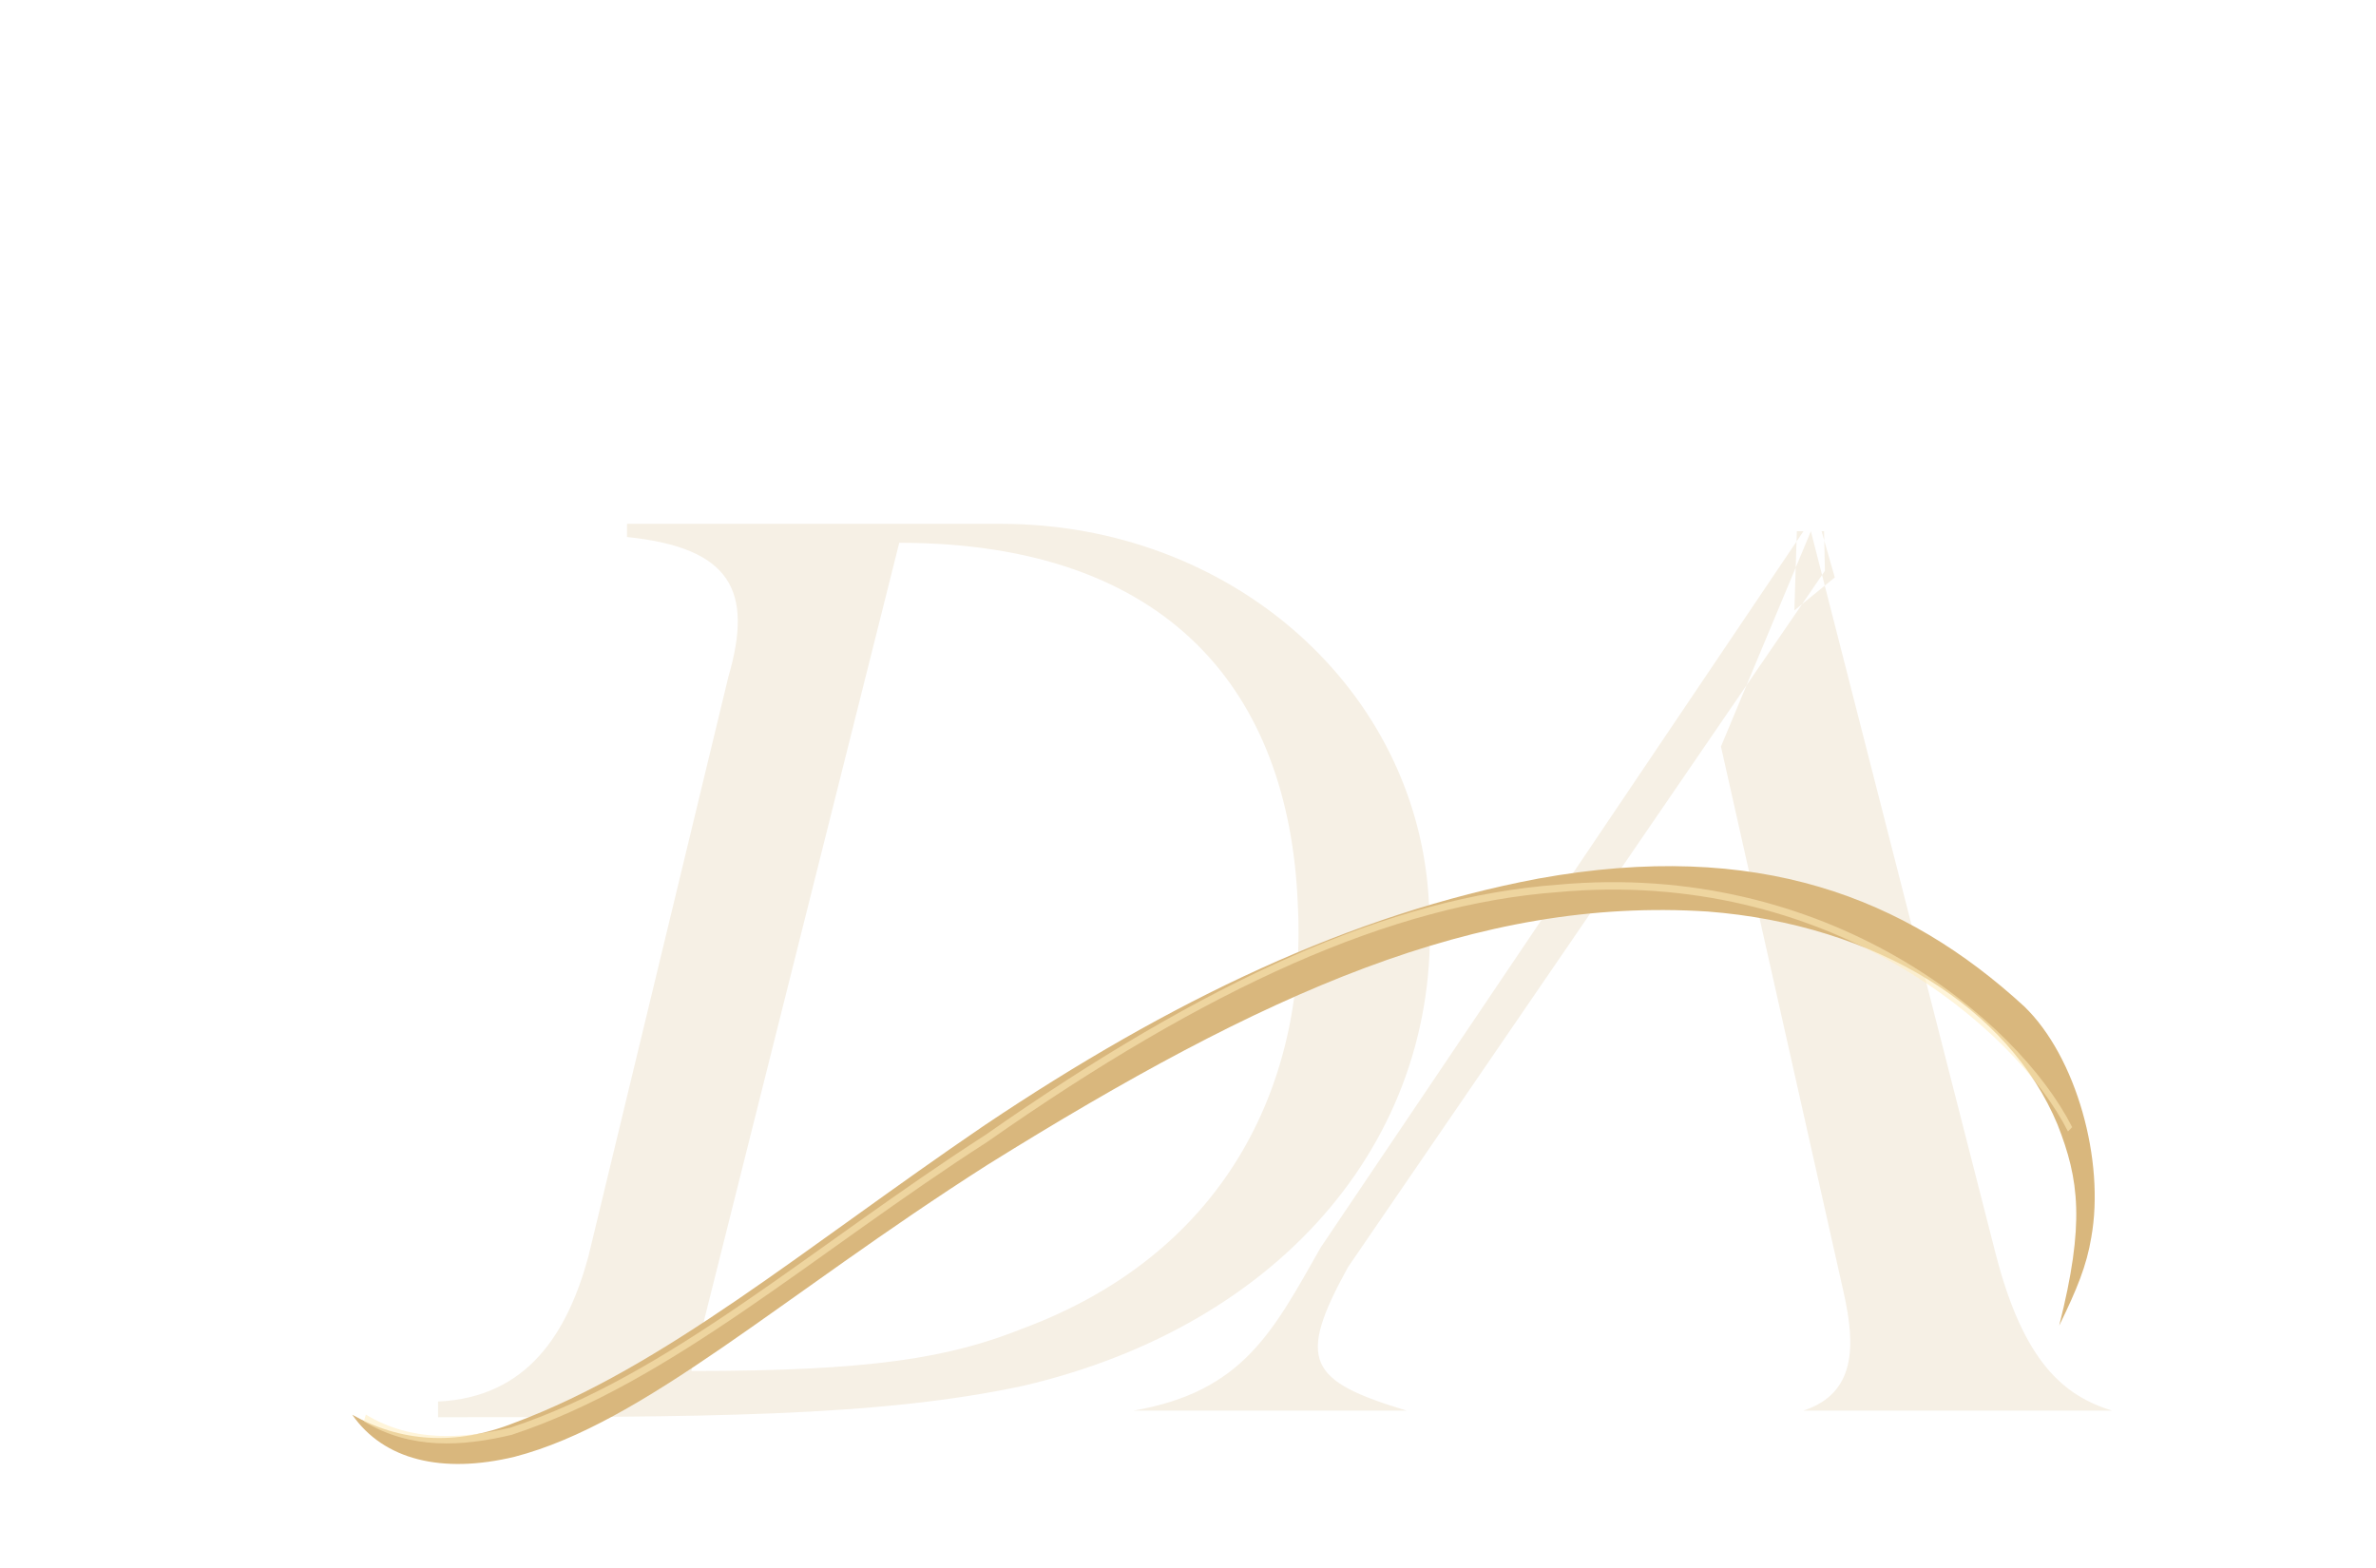
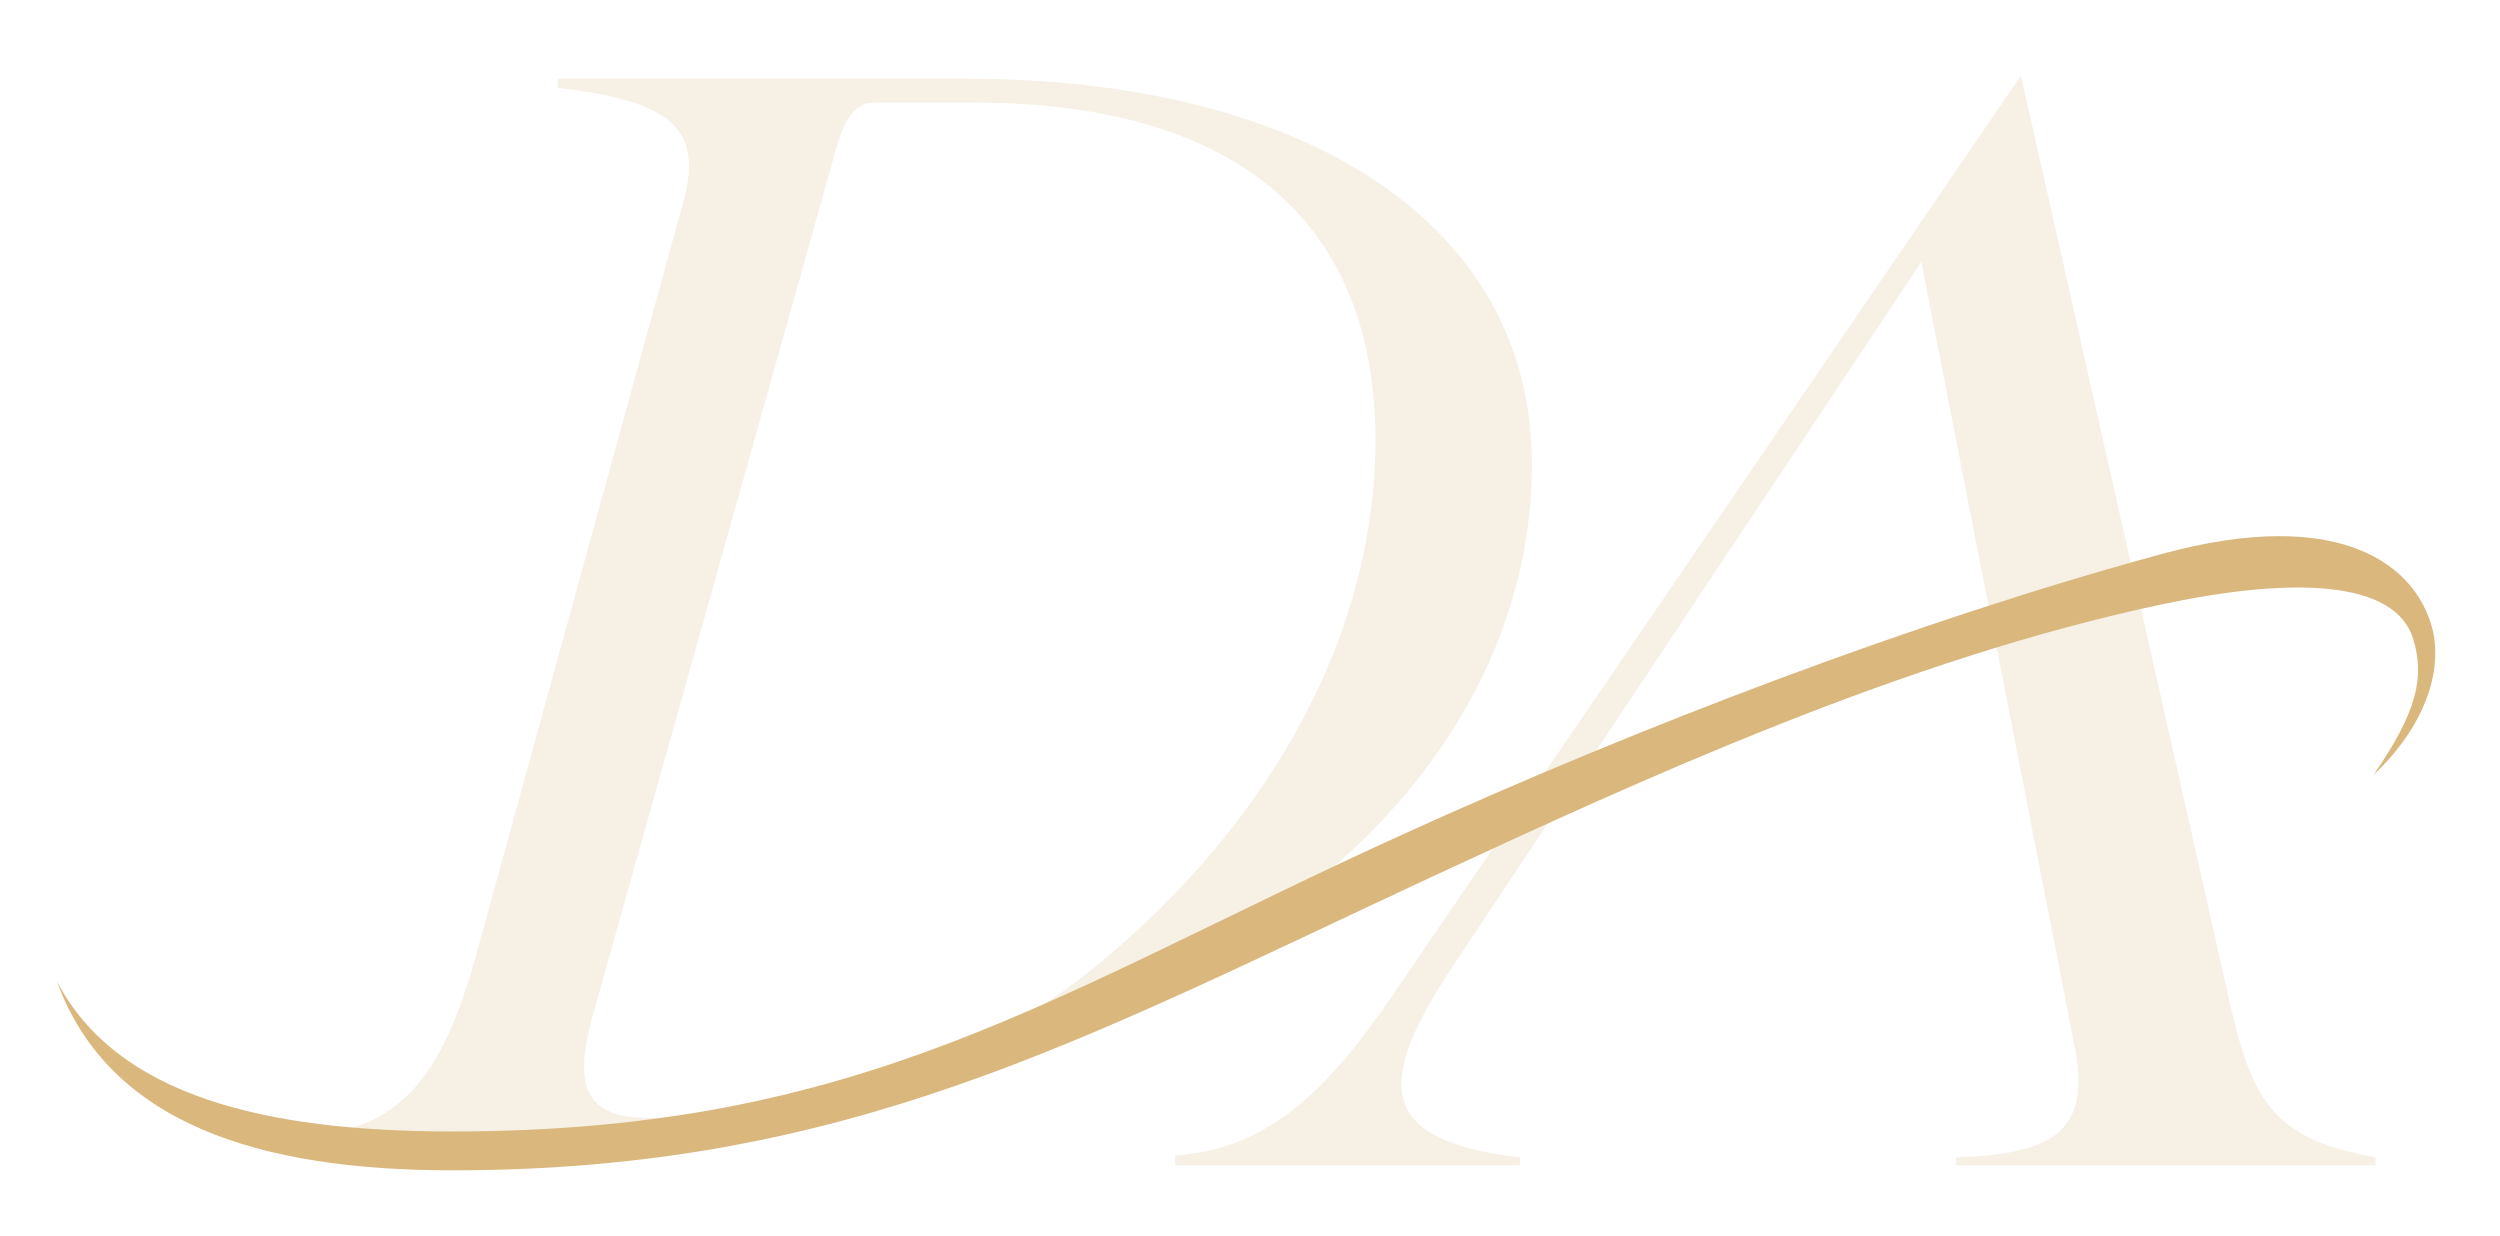
- <svg xmlns="http://www.w3.org/2000/svg" viewBox="0 0 288 190" role="img" aria-label="DA · Deborah Anastasio">
-   <path d="M 76 63.5 L 121.3 63.5 C 149.2 63.5 171.9 83.5 173.2 109.4 C 175.1 137.4 155.7 160.6 124 168 C 106.3 171.8 85 171.8 53.1 171.8 L 53.1 169.9 C 64 169.4 68.8 161.5 71.3 152.4 L 88.3 82 C 91.3 71.7 88.7 66.4 76 65.1 Z M 109 65.8 L 83.8 166.2 C 105.8 166.2 115.1 164.6 124.1 161 C 149.2 151.6 158.5 130.5 157.3 109.4 C 156.2 84 141.8 65.8 109 65.8 Z" fill="#F6F0E5" fill-rule="evenodd" />
-   <path d="M 137.4 171 C 150.7 168.7 154.3 161.4 160.1 151.2 L 218.6 64.4 L 221.1 64.4 L 221.2 69.2 L 163.4 153.6 C 157.1 165 158.6 167.4 170.5 171 Z M 219.5 64.4 L 241.9 152 C 245.3 165.2 250.2 169.2 256 171 L 218.6 171 C 225 168.9 224.9 163.1 223.5 156.8 L 208.6 90.5 Z M 217.8 64.4 L 220.8 64.4 L 222.4 70 L 217.5 74 Z" fill="#F6F0E5" fill-rule="evenodd" />
-   <g transform="translate(6 0) scale(.695 1)">
-     <path d="M 52.8 171.5 C 61.2 174.8 70.8 175.3 81 172.5 C 107.3 165.7 131.4 151.4 163.1 136.4 C 195.5 121.3 226.9 110.8 259.7 106.5 C 297.9 101.7 323.7 108.8 344.4 122 C 353.5 128.1 358.5 140.7 356.1 150 C 355.3 153.4 353.6 156.3 350.5 160.7 C 355 148.3 354 143 350.2 136.3 C 341.8 122.3 318.8 112.1 289.2 110.5 C 248.9 108.7 211.9 120.3 163.6 141.2 C 127.5 157.2 103.8 172.5 81.1 176.6 C 68.5 178.7 58.3 177 52.8 171.5 Z" fill="#D9B77D" />
-     <path d="M 55 171.9 C 63.1 175.3 72 174.9 80.5 173.5 C 108.4 167.1 133 151.6 163.4 138 C 202 119.2 234 109.2 263 107.7 C 310 104.7 343 124 352.4 136.9" fill="none" stroke="#FFECBC" stroke-width=".9" opacity=".55" />
+ <svg xmlns="http://www.w3.org/2000/svg" viewBox="20 55 251 124" role="img" aria-label="DA · Deborah Anastasio">
+   <g id="sigla" fill="#F6F0E5">
+     <path id="D" d="M 76 62.9 H 116.9 C 151 62.9 173.8 77.4 173.8 101.6 C 173.8 124.3 157.7 143.18 137.5 152.6 C 115.06 163.07 95.55 170.55 65.4 170.55 C 59.1 170.55 53.5 170.12 49.5 169.2 C 59.6 168.7 63.9 164.1 67.5 152 L 88.6 75.3 C 90.9 67.2 86.3 65.1 76 63.8 Z M 107.8 65.3 C 105.7 65.3 104.7 67.2 103.9 70.1 L 79.5 157 C 77.1 165.6 79.8 167.6 86.9 167.2 C 102.3 166.3 117.9 161.9 129.8 152.2 C 148.2 137.2 158.1 118 158.1 99.2 C 158.1 77.9 144.9 65.3 117.8 65.3 Z" fill-rule="evenodd" />
+     <path id="A" d="M 138 171 C 149.7 170.3 155.9 160.8 162.9 150.4 L 222.9 62.6 L 243.9 155.8 C 246.2 166 248.6 169.4 258.5 171.2 V 172 H 216.4 V 171.2 C 226.5 170.9 229.7 168.3 228.4 160.6 L 212.9 81.3 L 166 151.8 C 158.2 163.5 157.9 169.5 172.6 171.2 V 172 H 138 Z" fill-rule="evenodd" />
+   </g>
+   <g id="fregio" fill="#D9B77D">
+     <path d="M 25.7 153.5 C 31.7 165 46.5 168.6 65.4 168.6 C 106.8 168.6 125.8 154.7 161 138.7 C 184.76 127.9 212.34 117.352 237.03 110.622 C 255.2 105.67 262.6 111.9 264.2 118.1 C 265.3 122.4 263.4 128 258.3 132.8 C 262.8 126.3 263.4 122.9 262.3 119.2 C 260.5 113.15 250 112.95 237.22 115.64 C 211.24 121.11 184.66 133.32 163.4 143.2 C 128.6 159.4 105 172.5 65.4 172.5 C 46 172.5 30.9 167.8 25.7 153.5 Z" fill-rule="evenodd" />
  </g>
</svg>
